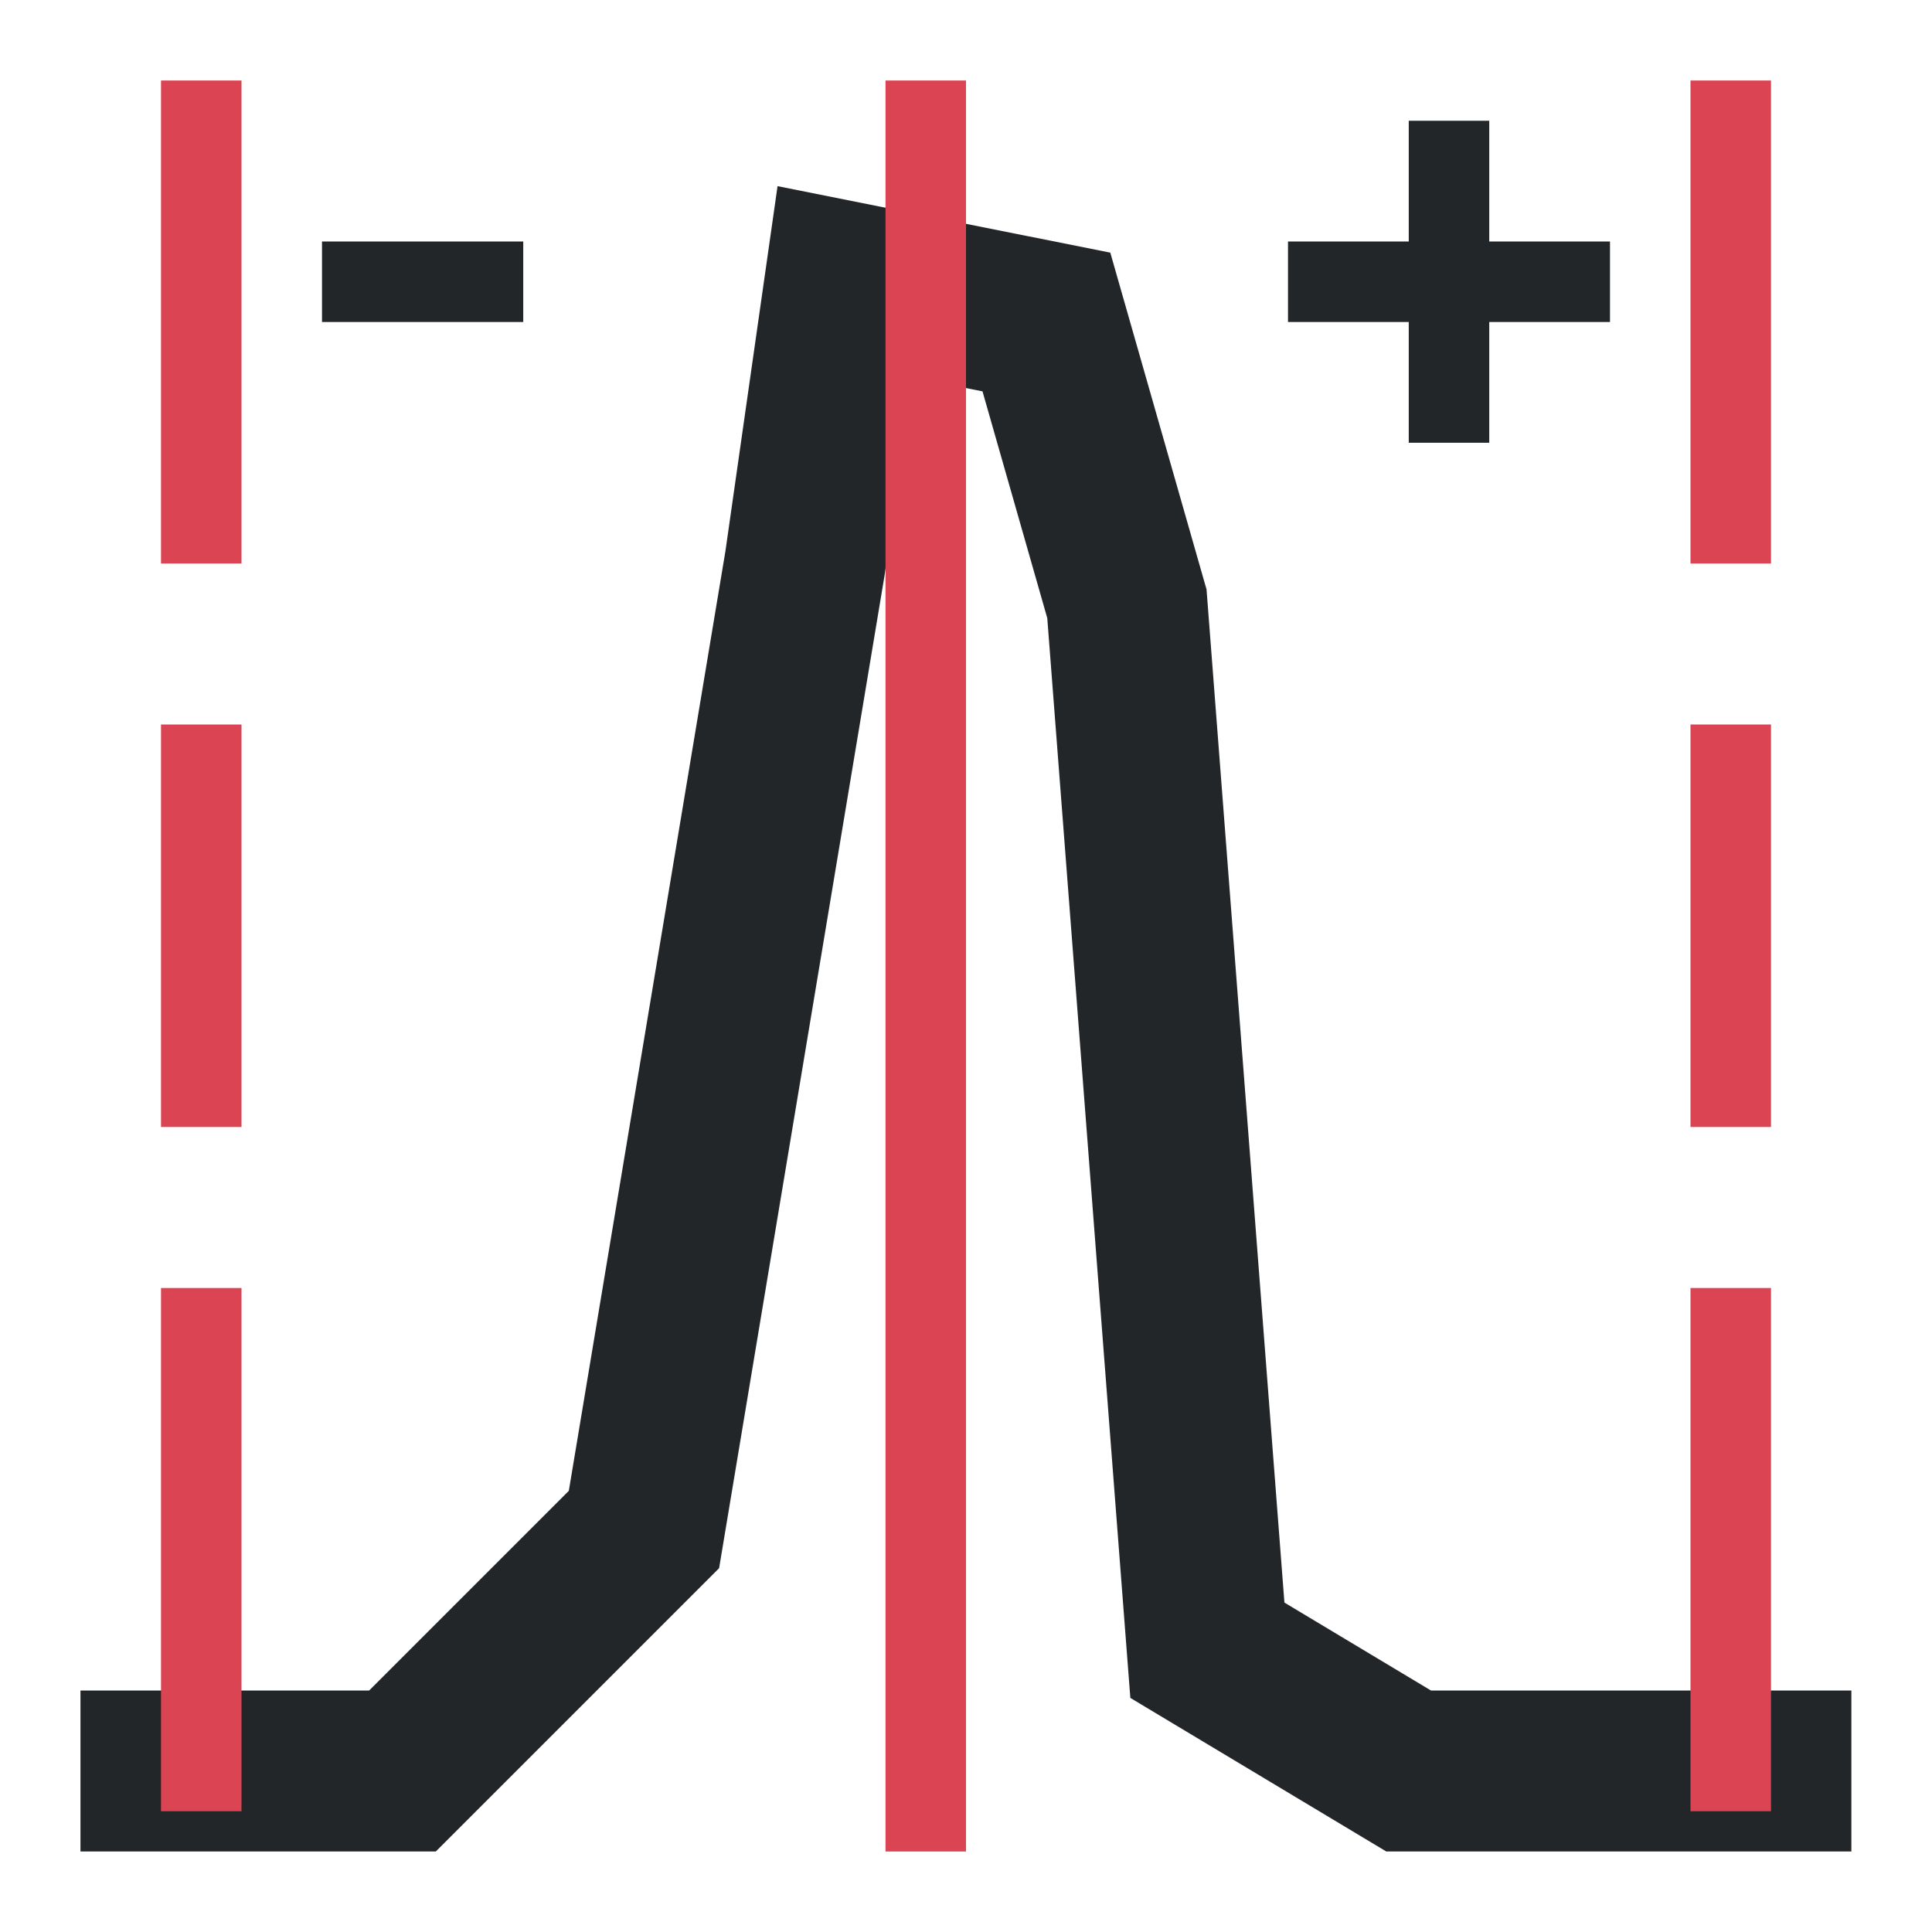
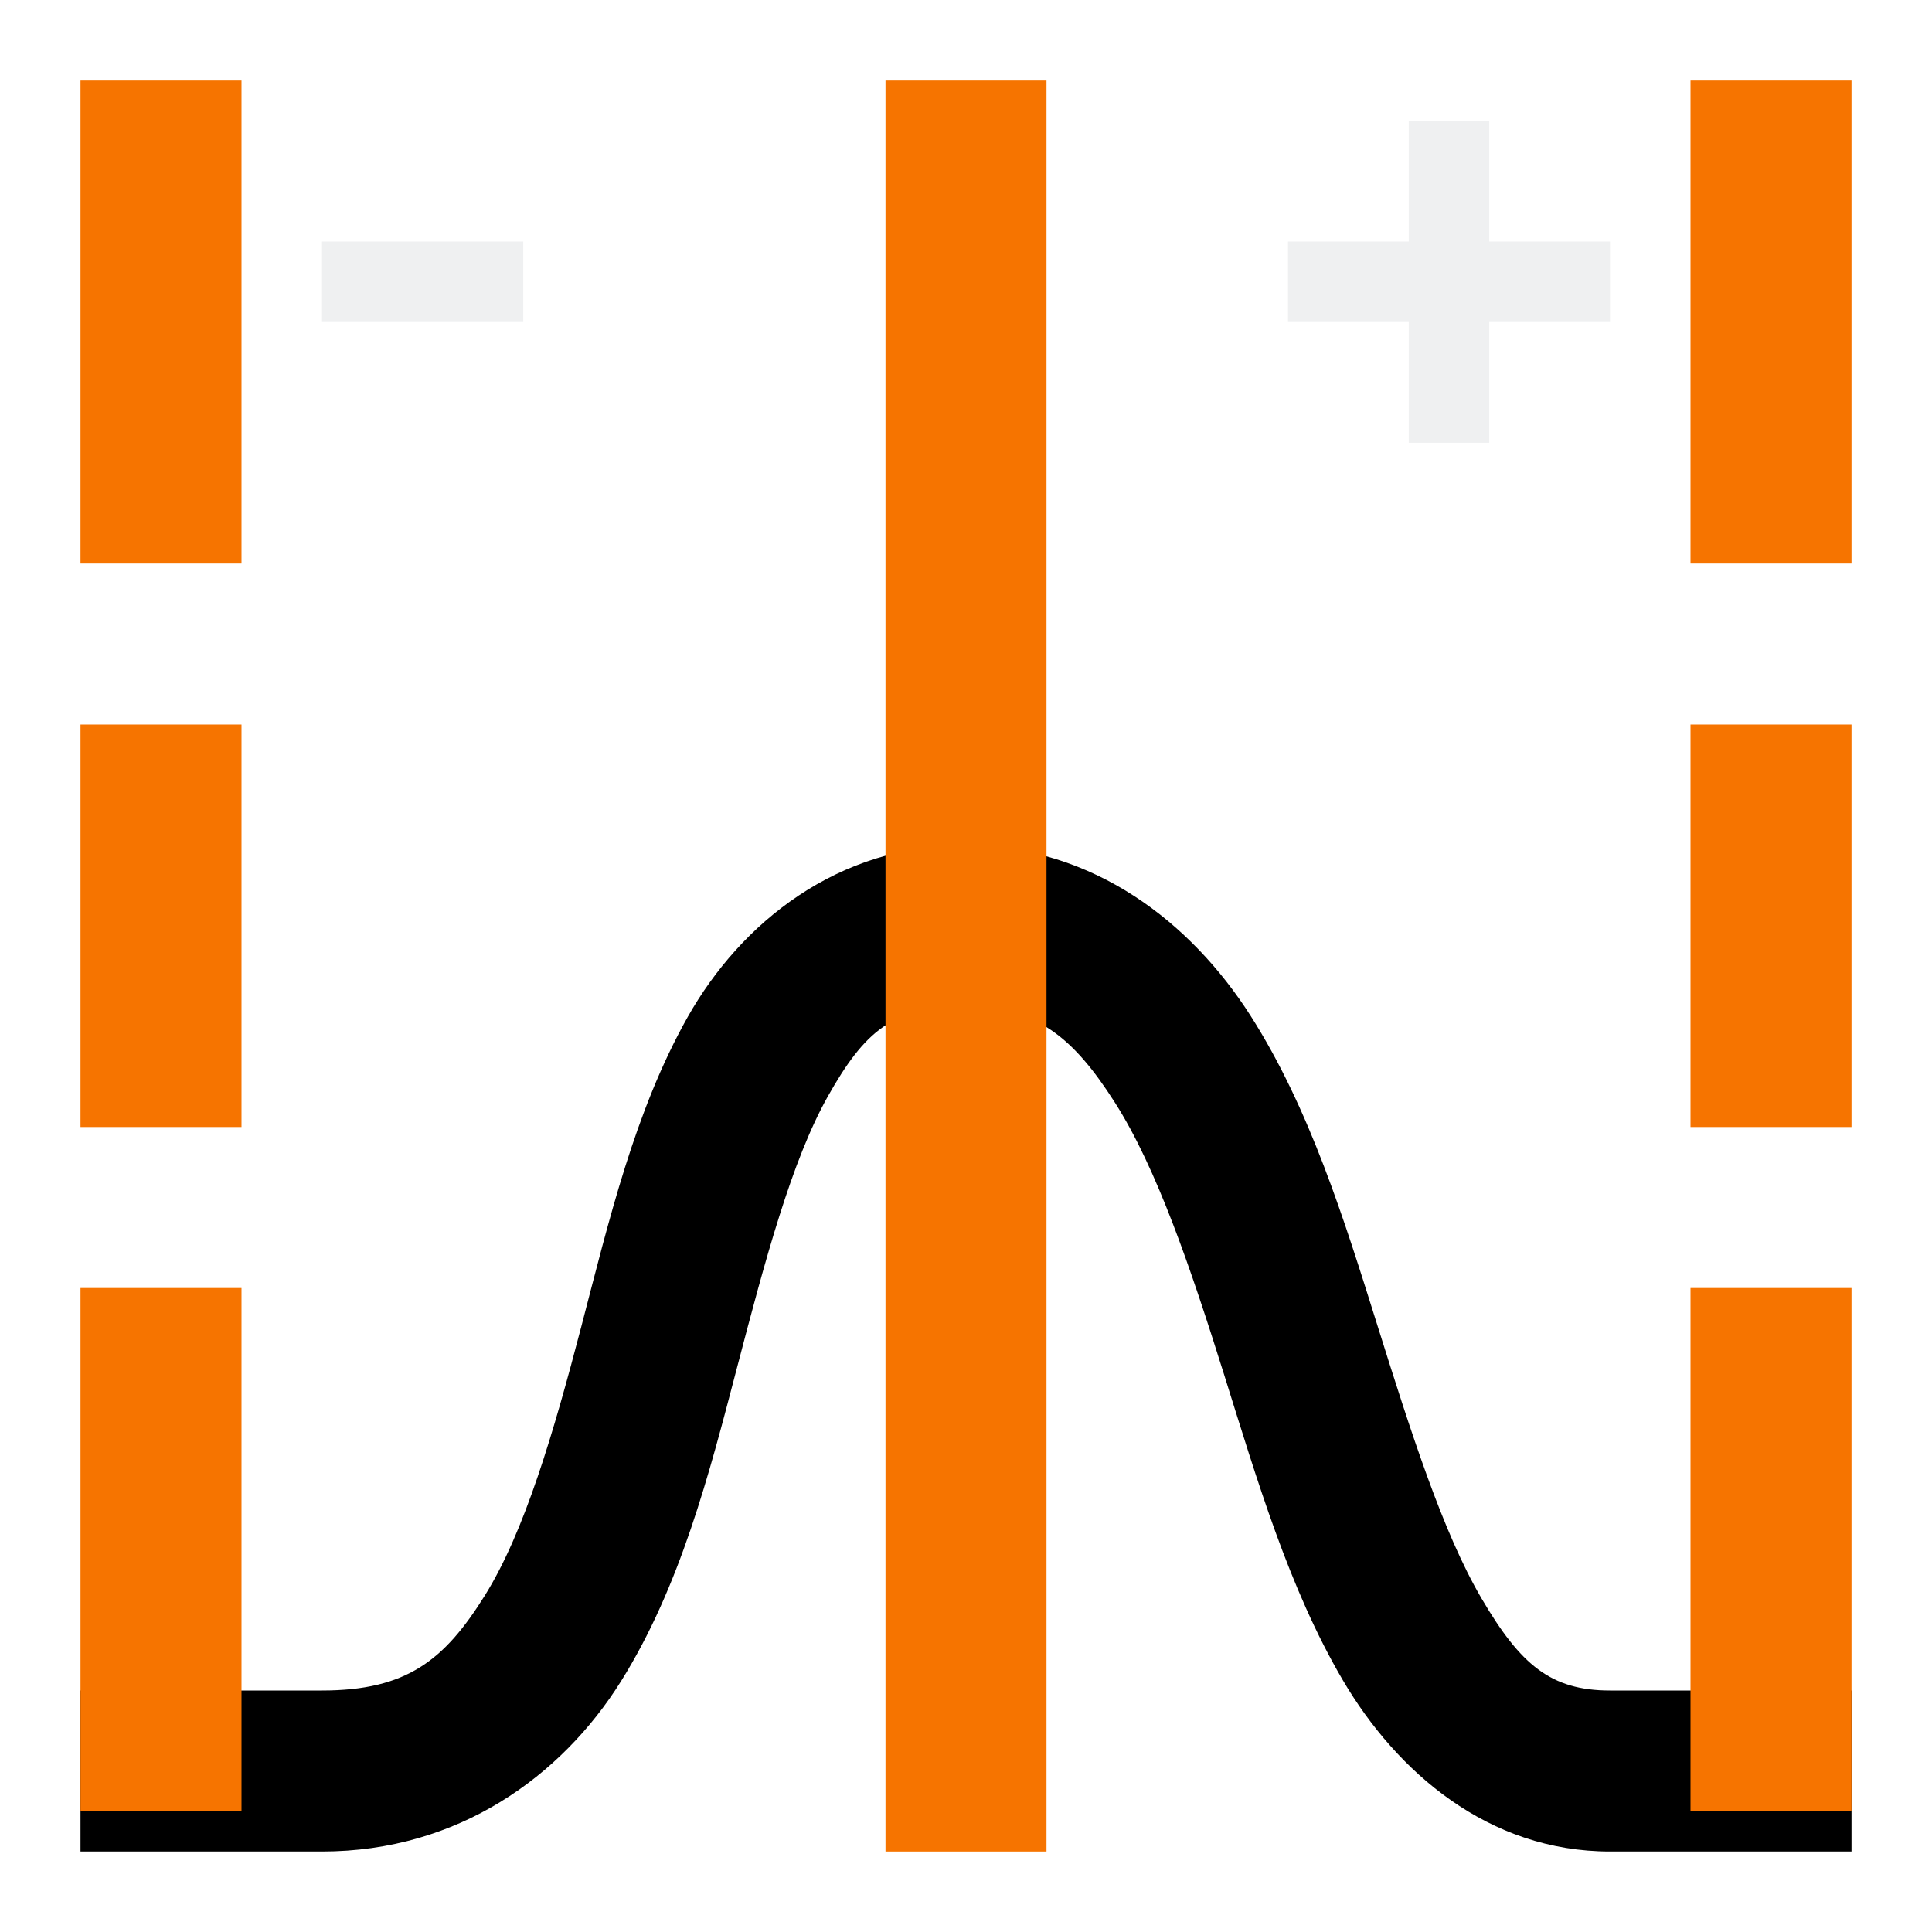
<svg xmlns="http://www.w3.org/2000/svg" version="1.1" viewBox="0 0 48 48">
  <g>
-     <path d="m8 6v2h5v-2z" fill="#232629" />
-     <path d="m35 3v3h-3v2h3v3h2v-3h3v-2h-3v-3z" fill="#232629" />
-     <path d="m19.318 4.625-1.295 9.068-3.891 23.346-4.961 4.961h-7.172v4h8.828l7.039-7.039 4.109-24.654 0.705-4.93 1.73 0.346 1.609 5.633 2.064 26.828 6.359 3.816h11.555v-4h-10.445l-3.641-2.184-1.935-25.172-2.391-8.367z" fill="#232629" />
+     <path d="m8 6v2h5v-2z" fill="#eff0f1" />
+     <path d="m35 3v3h-3v2h3v3h2v-3h3v-2h-3v-3z" fill="#eff0f1" />
+     <path d="m 24.016,21 c -3.201,-0.024 -5.611,1.93 -6.93,4.266 -1.318,2.336 -1.963,5.086 -2.646,7.701 -0.684,2.616 -1.404,5.089 -2.4,6.682 C 11.043,41.242 10.111,42 8,42 H 2 v 4 h 6 c 3.389,0 5.957,-1.876 7.43,-4.232 1.473,-2.356 2.19,-5.145 2.881,-7.789 0.691,-2.644 1.36,-5.151 2.26,-6.746 0.9,-1.595 1.615,-2.246 3.414,-2.232 1.749,0.013 2.668,0.75 3.713,2.389 1.045,1.638 1.888,4.129 2.707,6.738 0.819,2.609 1.614,5.329 2.957,7.615 C 34.705,44.028 36.975,46 40,46 h 6 v -4 h -6 c -1.475,0 -2.226,-0.643 -3.189,-2.283 -0.964,-1.64 -1.764,-4.157 -2.59,-6.789 -0.826,-2.632 -1.68,-5.385 -3.15,-7.691 C 29.599,22.93 27.184,21.024 24.016,21 Z" fill="232629" />
  </g>
-   <g fill="#da4453">
-     <path d="m22 2v44h2v-44z" />
-     <path d="m42 32v13h2v-13z" />
-     <path d="m4 32v13h2v-13z" />
-     <path d="m4 18v10h2v-10z" />
-     <path d="m42 18v10h2v-10z" />
-     <path d="m4 2v12h2v-12z" />
-     <path d="m42 2v12h2v-12z" />
+   <g fill="#f67400">
+     <path d="m22 2v44h4v-44z" />
+     <path d="m42 32v13h4v-13z" />
+     <path d="m2 32v13h4v-13z" />
+     <path d="m2 18v10h4v-10z" />
+     <path d="m42 18v10h4v-10z" />
+     <path d="m2 2v12h4v-12z" />
+     <path d="m42 2v12h4v-12z" />
  </g>
</svg>
